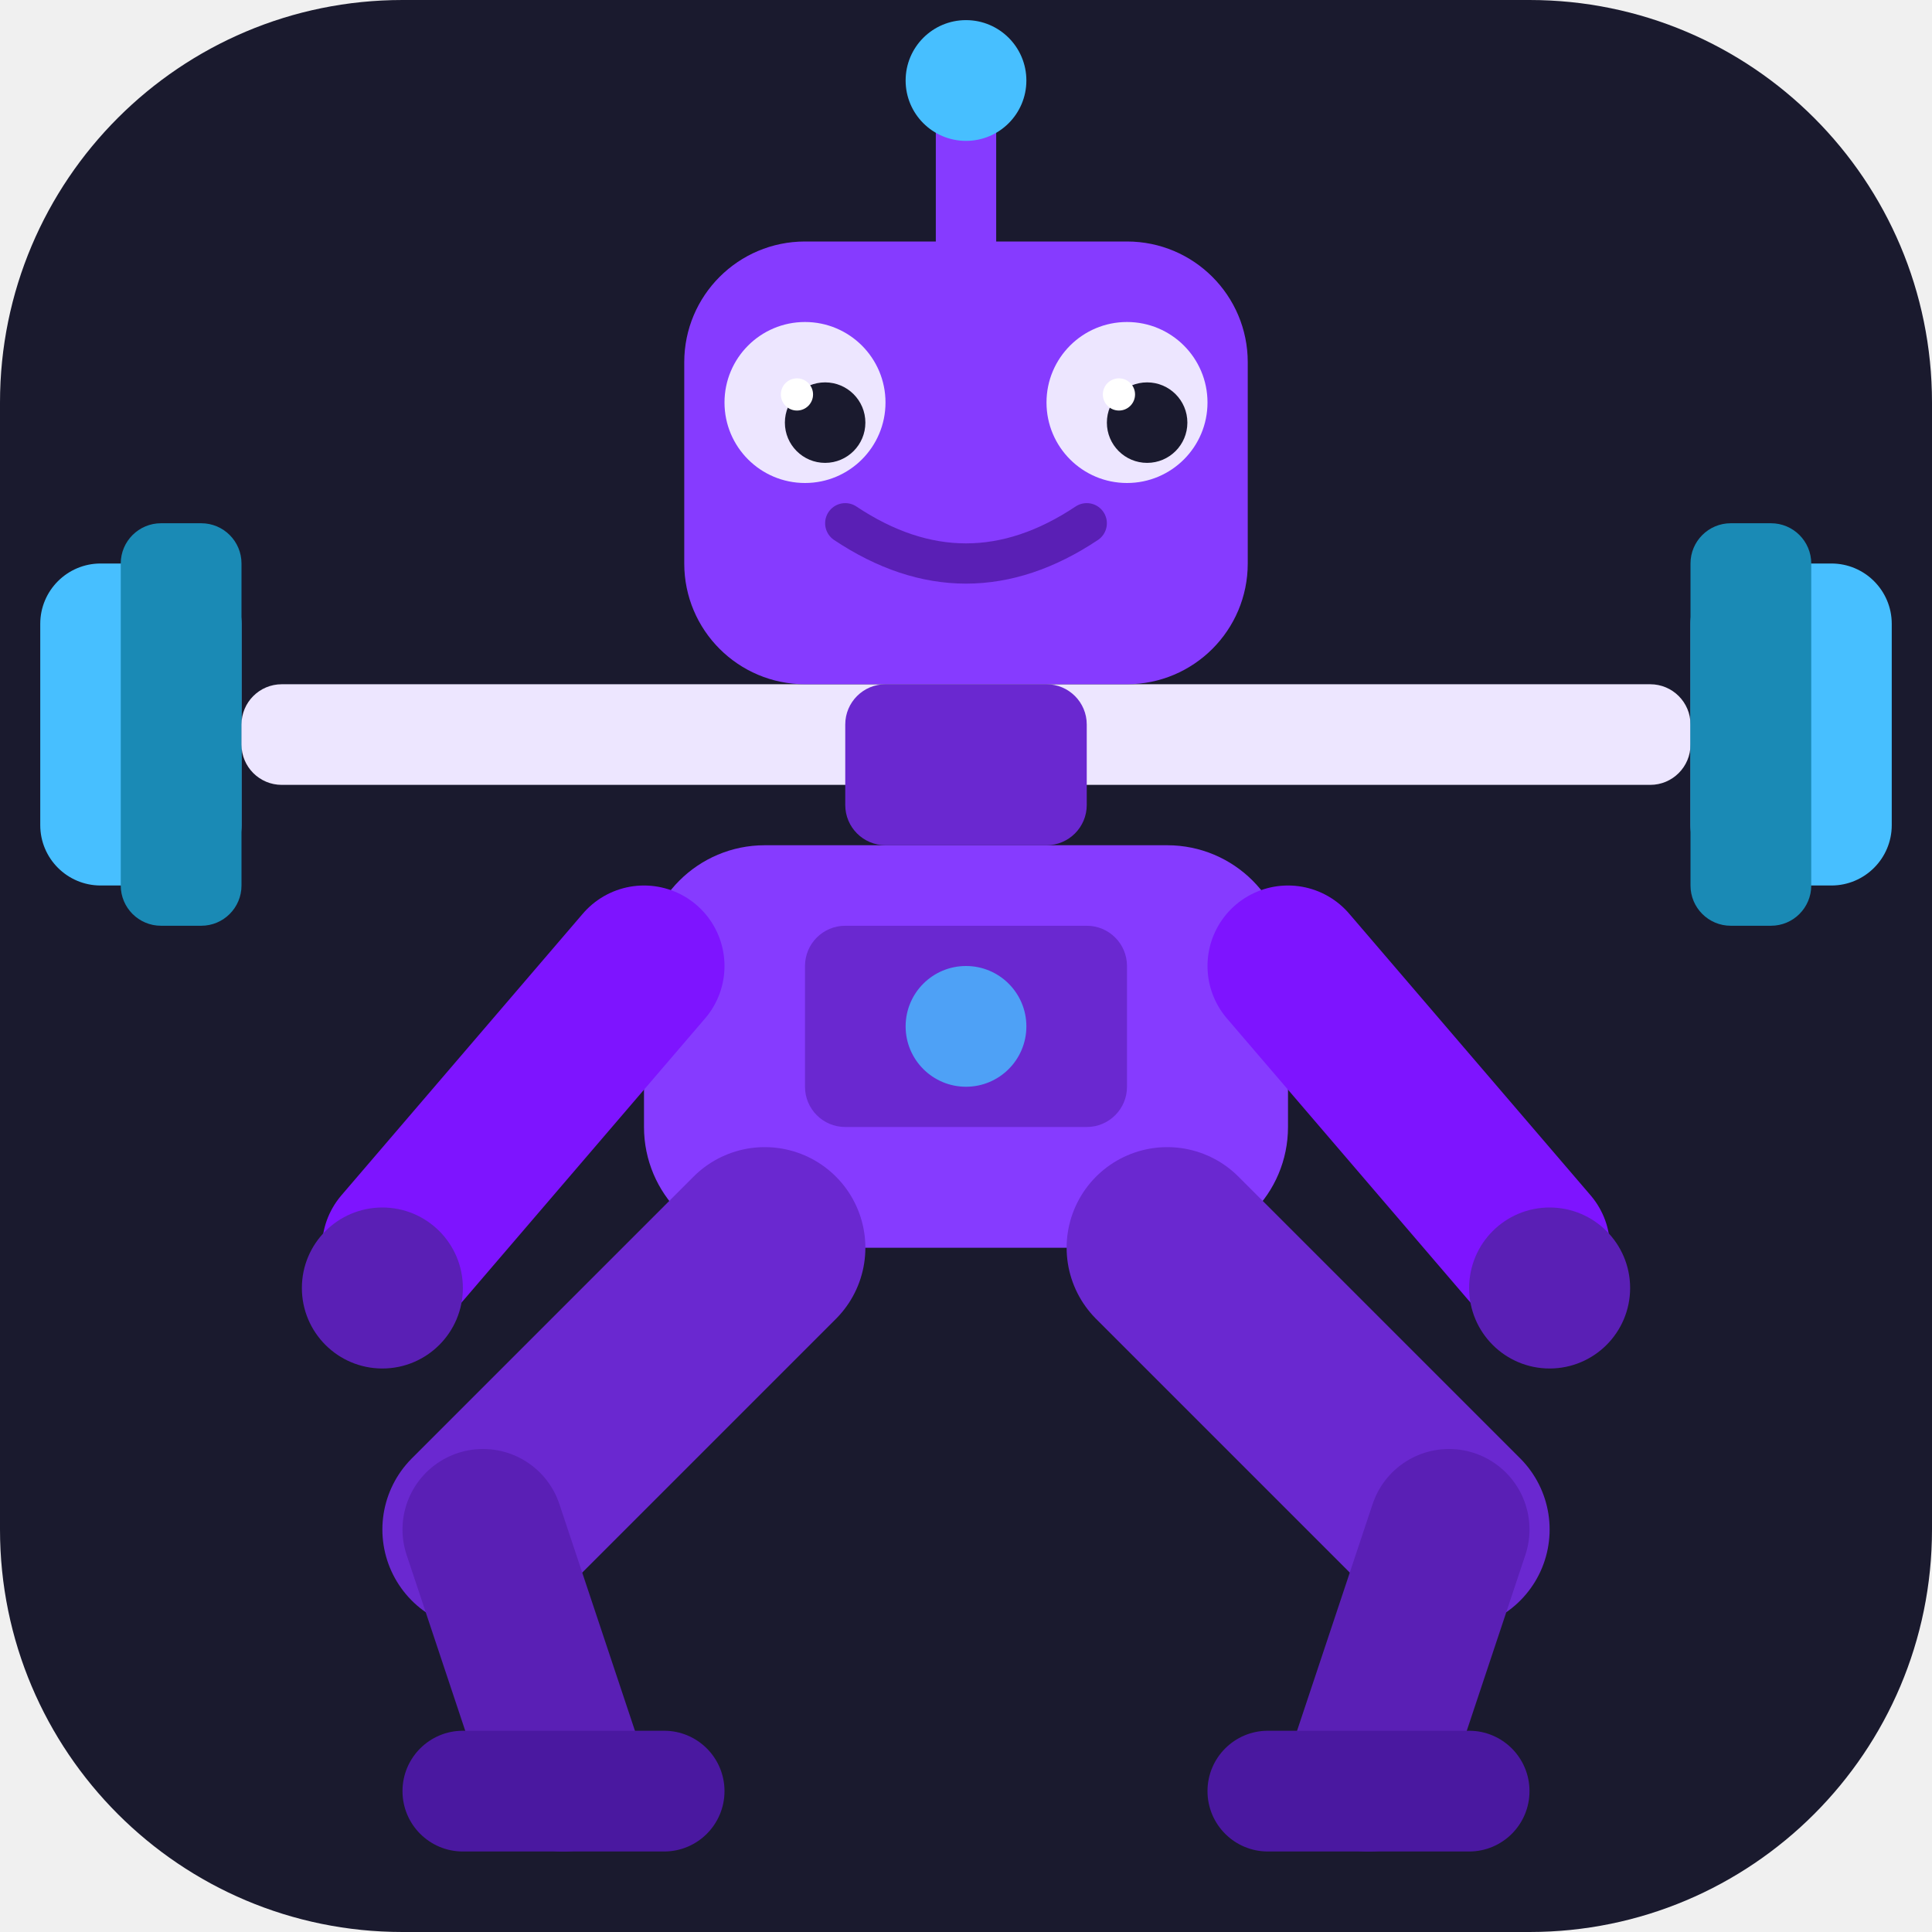
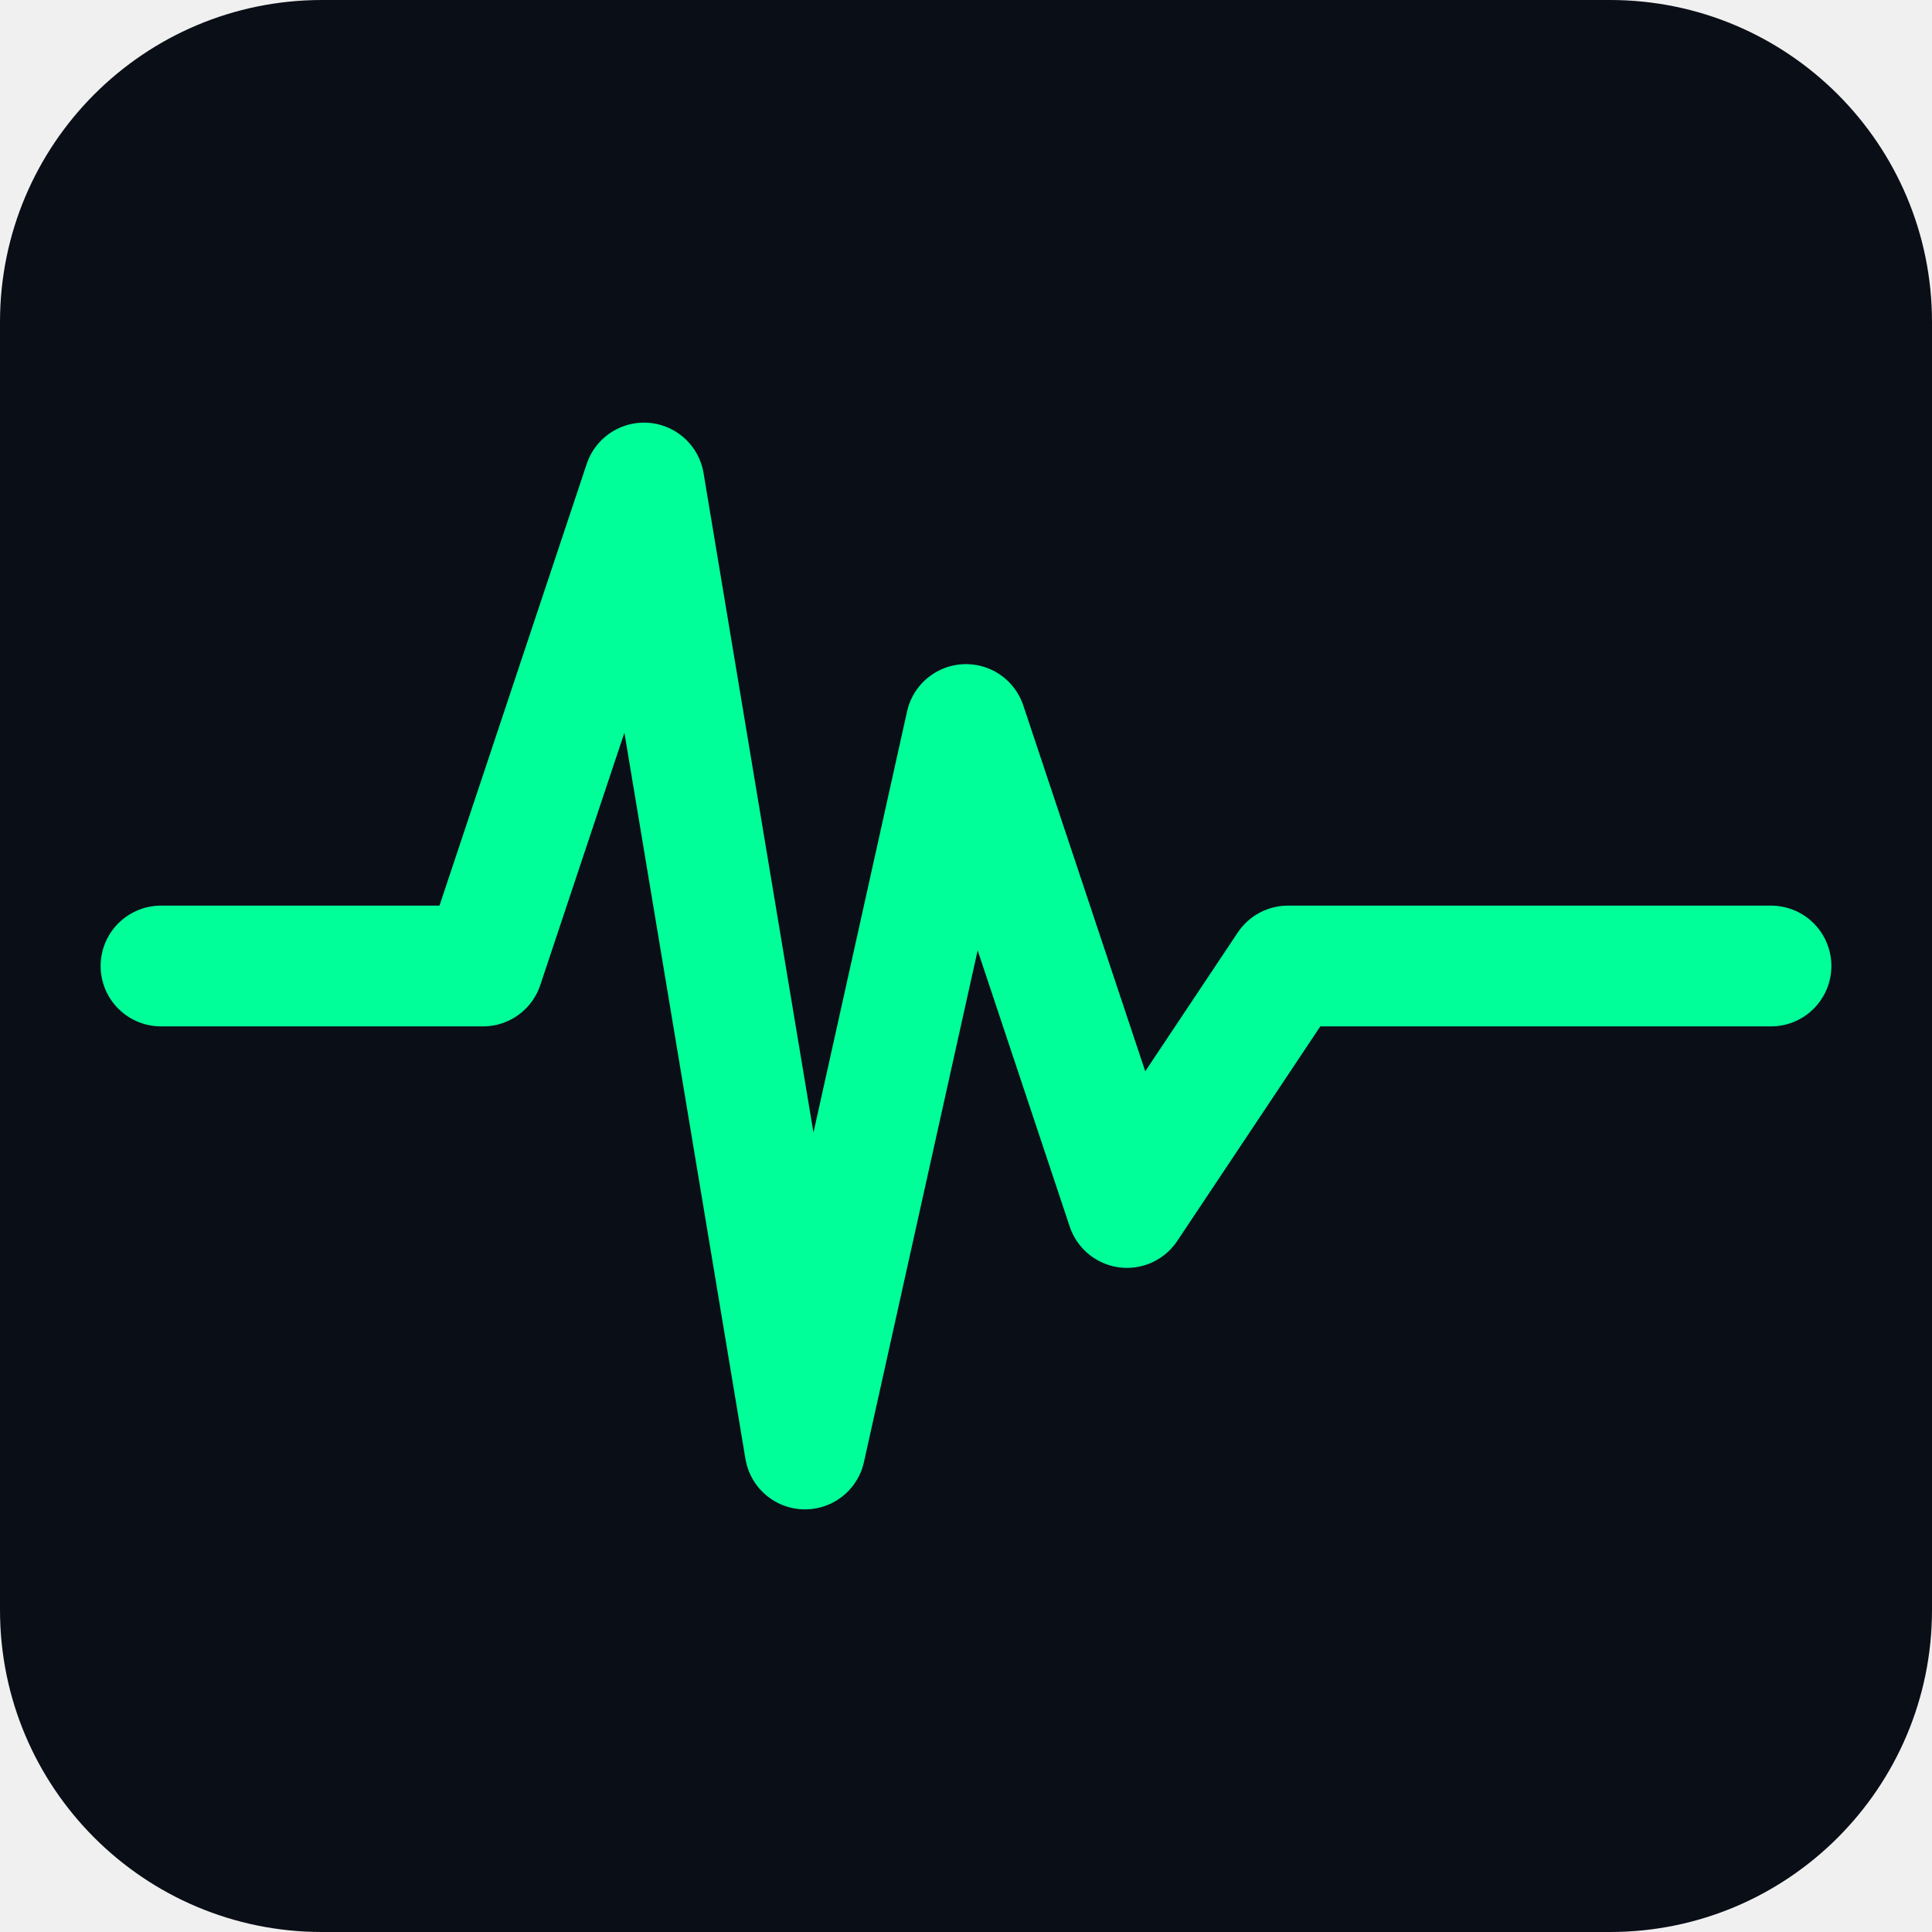
<svg xmlns="http://www.w3.org/2000/svg" viewBox="0 0 48 48" width="48" height="48">
-   <rect width="48" height="48" rx="10" fill="#1a1a2e" />
-   <rect x="1" y="14" width="5" height="8" rx="1.5" fill="#47bfff" />
-   <rect x="3" y="13" width="3" height="10" rx="1" fill="#1a8ab5" />
-   <rect x="6" y="17" width="36" height="2.5" rx="1" fill="#ede6ff" />
-   <rect x="42" y="14" width="5" height="8" rx="1.5" fill="#47bfff" />
-   <rect x="42" y="13" width="3" height="10" rx="1" fill="#1a8ab5" />
-   <rect x="17" y="6" width="14" height="11" rx="3" fill="#863bff" />
-   <line x1="24" y1="6" x2="24" y2="2.5" stroke="#863bff" stroke-width="1.5" stroke-linecap="round" />
-   <circle cx="24" cy="2" r="1.5" fill="#47bfff" />
-   <circle cx="20" cy="10" r="2" fill="#ede6ff" />
-   <circle cx="28" cy="10" r="2" fill="#ede6ff" />
-   <circle cx="20.5" cy="10.5" r="1" fill="#1a1a2e" />
-   <circle cx="28.5" cy="10.5" r="1" fill="#1a1a2e" />
-   <circle cx="19.8" cy="9.8" r="0.4" fill="white" />
-   <circle cx="27.8" cy="9.8" r="0.4" fill="white" />
-   <path d="M21 13 Q24 15 27 13" stroke="#5a1fb5" stroke-width="1" fill="none" stroke-linecap="round" />
-   <rect x="21" y="17" width="6" height="4" rx="1" fill="#6a28d0" />
-   <rect x="16" y="21" width="16" height="10" rx="3" fill="#863bff" />
-   <rect x="20" y="23" width="8" height="5" rx="1" fill="#6a28d0" />
-   <circle cx="24" cy="25.5" r="1.5" fill="#47bfff" opacity="0.8" />
-   <line x1="16" y1="24" x2="10" y2="31" stroke="#7e14ff" stroke-width="4" stroke-linecap="round" />
-   <circle cx="9.5" cy="32" r="2" fill="#5a1fb5" />
-   <line x1="32" y1="24" x2="38" y2="31" stroke="#7e14ff" stroke-width="4" stroke-linecap="round" />
-   <circle cx="38.5" cy="32" r="2" fill="#5a1fb5" />
-   <line x1="19" y1="31" x2="12" y2="38" stroke="#6a28d0" stroke-width="5" stroke-linecap="round" />
-   <line x1="12" y1="38" x2="14" y2="44" stroke="#5a1fb5" stroke-width="4" stroke-linecap="round" />
-   <rect x="10" y="43" width="8" height="3" rx="1.5" fill="#4a18a0" />
-   <line x1="29" y1="31" x2="36" y2="38" stroke="#6a28d0" stroke-width="5" stroke-linecap="round" />
-   <line x1="36" y1="38" x2="34" y2="44" stroke="#5a1fb5" stroke-width="4" stroke-linecap="round" />
-   <rect x="30" y="43" width="8" height="3" rx="1.5" fill="#4a18a0" />
+   <rect width="48" height="48" rx="8" fill="#0a0e17" />
+   <polyline points="4,24 12,24 16,12 20,36 24,18 28,30 32,24 44,24" fill="none" stroke="#00ff99" stroke-width="3" stroke-linecap="round" stroke-linejoin="round" />
</svg>
